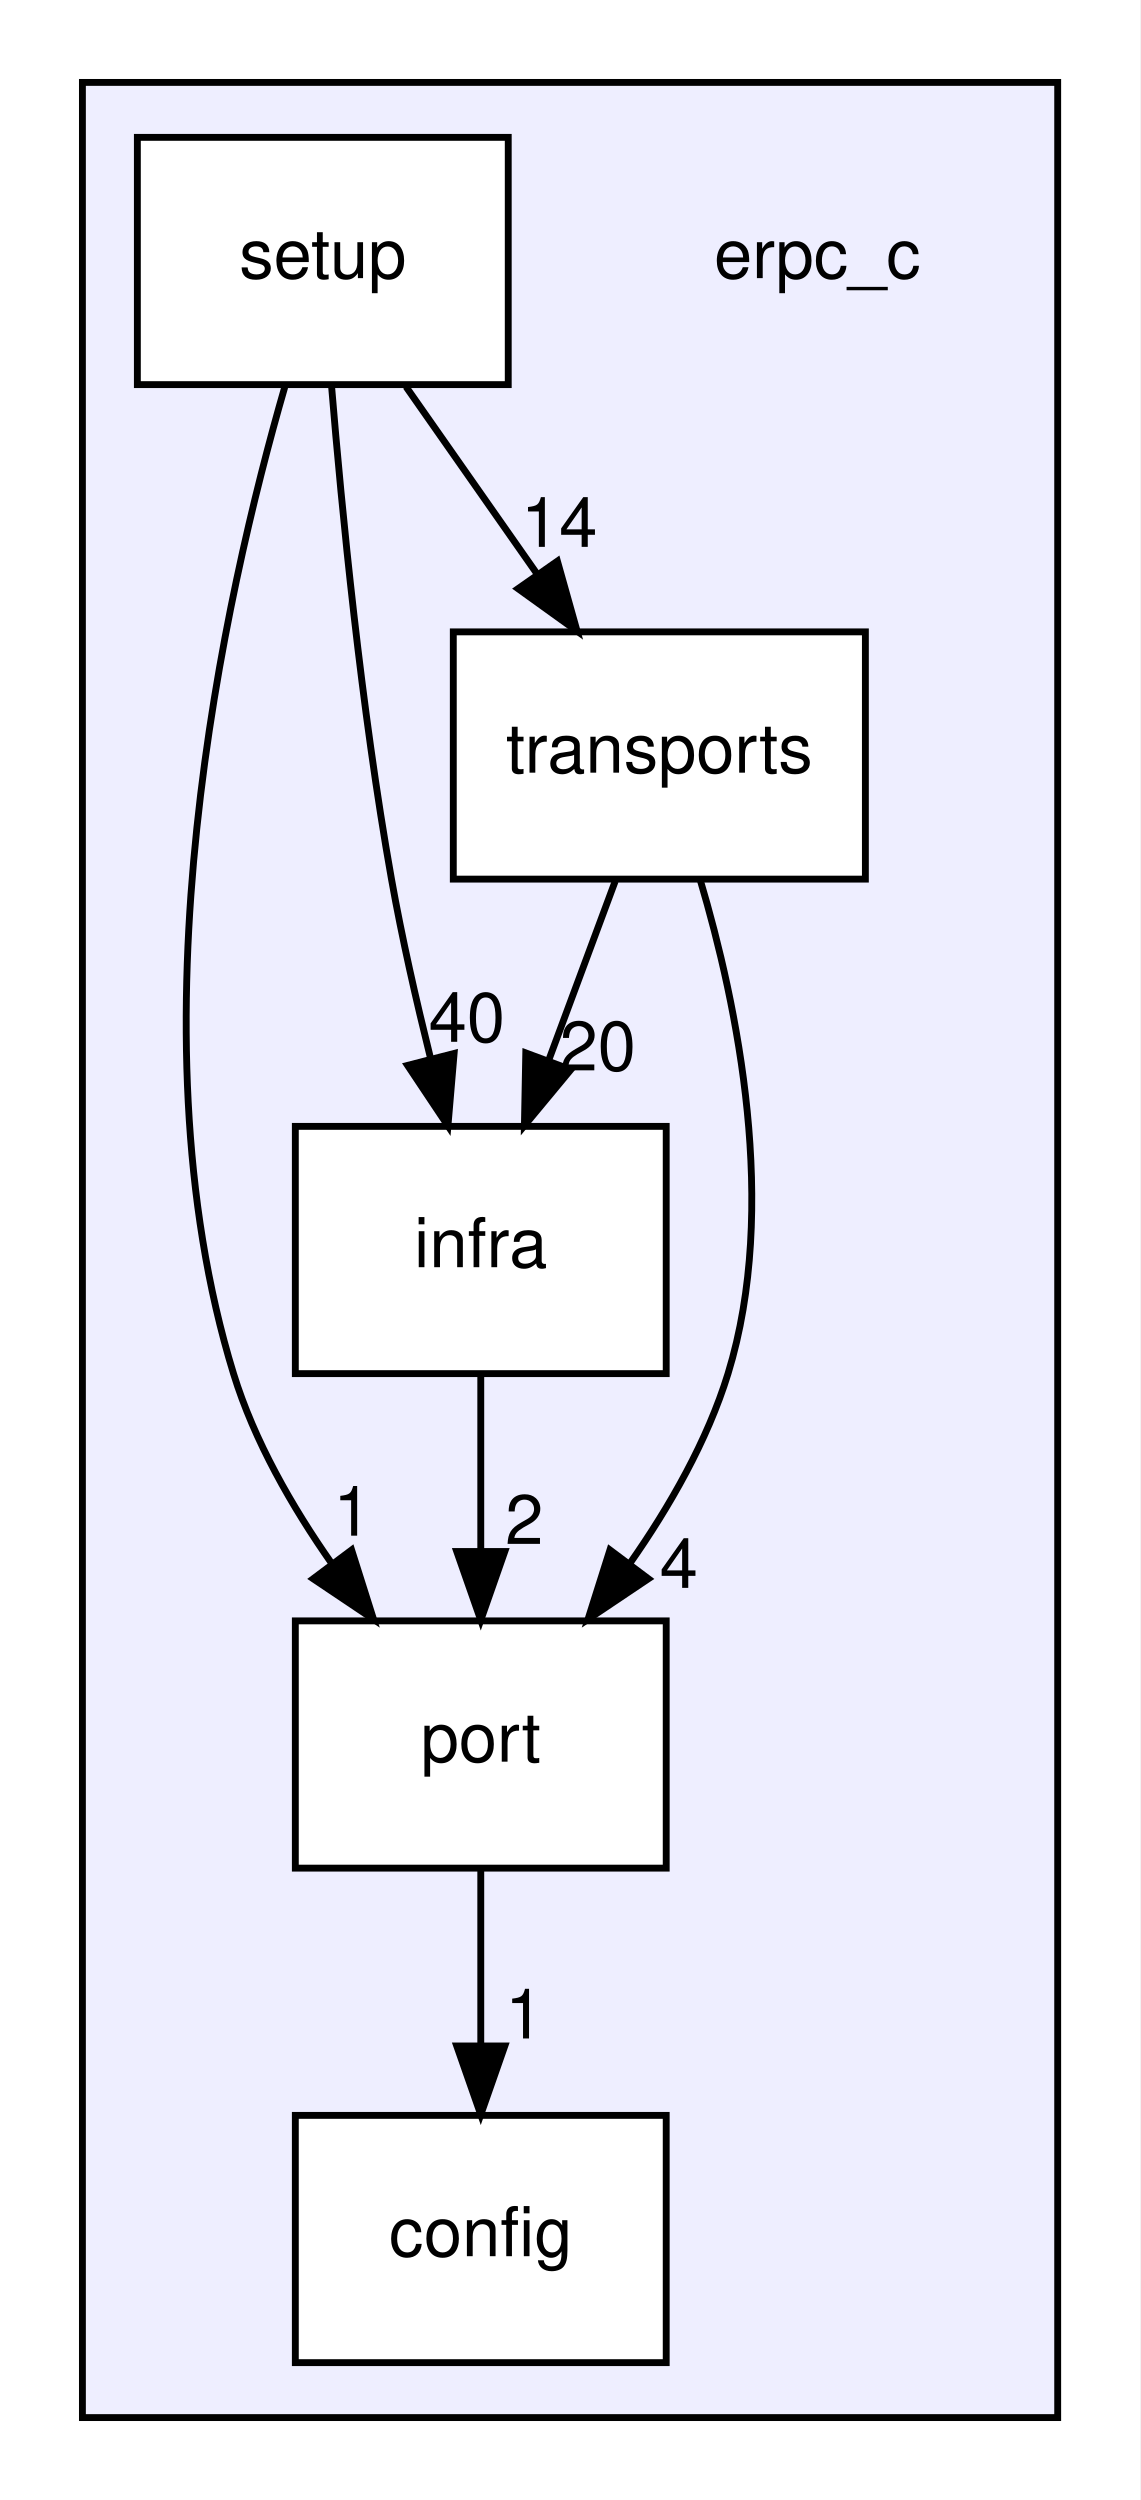
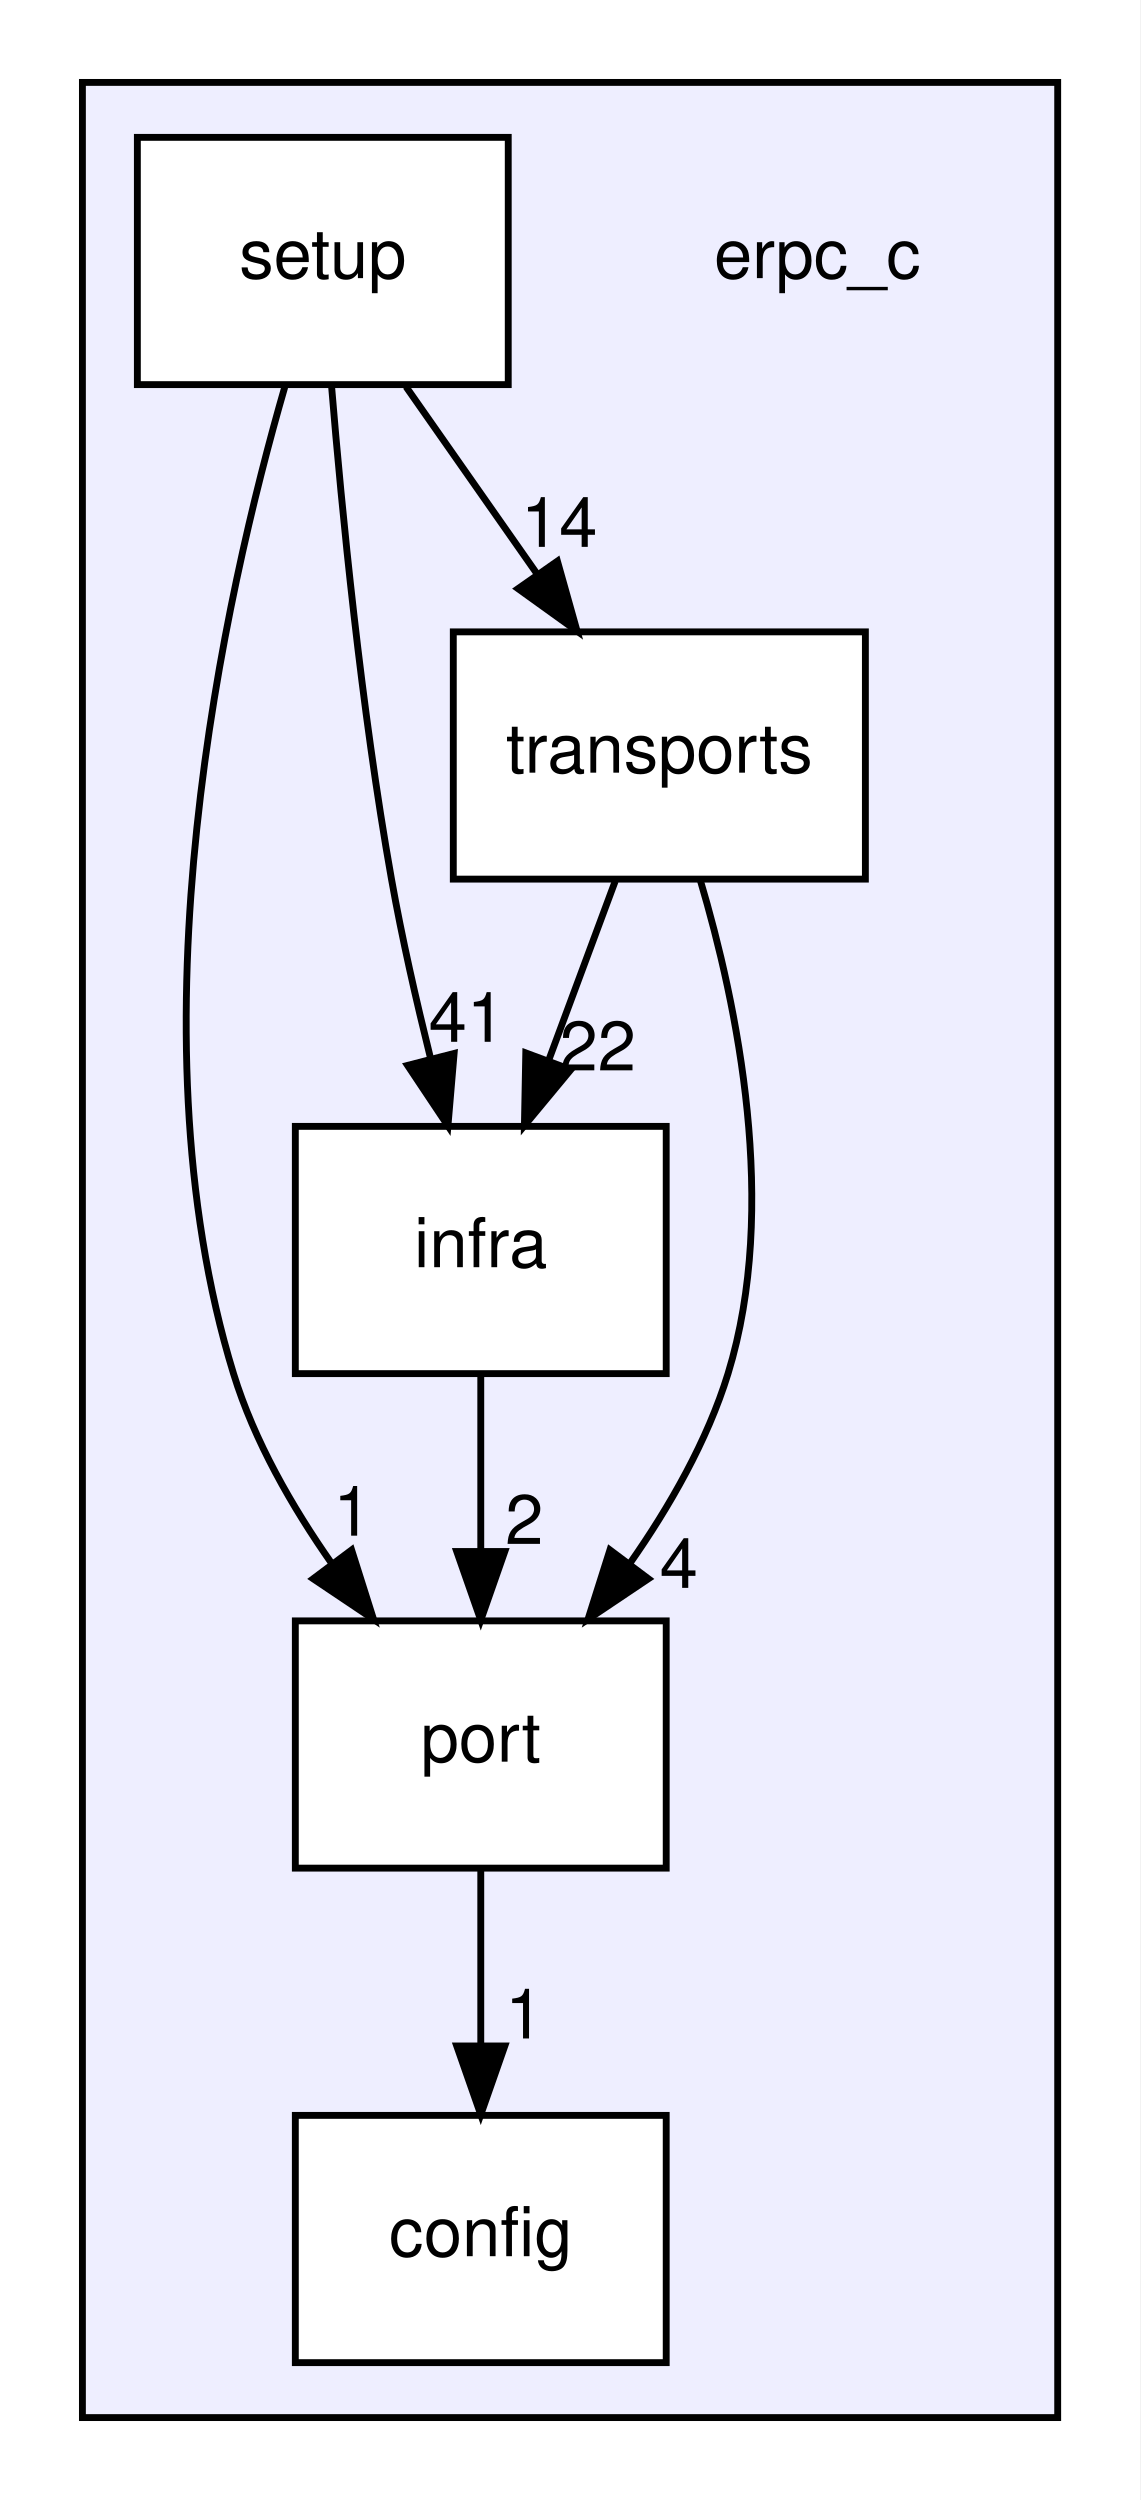
<svg xmlns="http://www.w3.org/2000/svg" xmlns:xlink="http://www.w3.org/1999/xlink" width="166pt" height="364pt" viewBox="0.00 0.00 166.00 364.00">
  <g id="graph0" class="graph" transform="scale(1 1) rotate(0) translate(4 360)">
    <polygon fill="white" stroke="none" points="-4,4 -4,-360 162,-360 162,4 -4,4" />
    <g id="clust1" class="cluster">
      <g id="a_clust1">
        <a xlink:href="dir_ecce72d14eab190b8175cc3cd0696eeb.html" target="_top">
          <polygon fill="#eeeeff" stroke="black" points="8,-8 8,-348 150,-348 150,-8 8,-8" />
        </a>
      </g>
    </g>
    <g id="node1" class="node">
      <text text-anchor="middle" x="115" y="-319.5" font-family="Helvetica,sans-Serif" font-size="10.00">erpc_c</text>
    </g>
    <g id="node2" class="node">
      <g id="a_node2">
        <a xlink:href="dir_52949f44d4caf8ec53681e2fdb42569d.html" target="_top" xlink:title="config">
          <polygon fill="white" stroke="black" points="93,-52 39,-52 39,-16 93,-16 93,-52" />
          <text text-anchor="middle" x="66" y="-31.5" font-family="Helvetica,sans-Serif" font-size="10.00">config</text>
        </a>
      </g>
    </g>
    <g id="node3" class="node">
      <g id="a_node3">
        <a xlink:href="dir_4c1986dc9092ab2d1c997193a3634562.html" target="_top" xlink:title="infra">
          <polygon fill="white" stroke="black" points="93,-196 39,-196 39,-160 93,-160 93,-196" />
          <text text-anchor="middle" x="66" y="-175.5" font-family="Helvetica,sans-Serif" font-size="10.00">infra</text>
        </a>
      </g>
    </g>
    <g id="node4" class="node">
      <g id="a_node4">
        <a xlink:href="dir_62e9b24ece508051f26d84717c79c815.html" target="_top" xlink:title="port">
          <polygon fill="white" stroke="black" points="93,-124 39,-124 39,-88 93,-88 93,-124" />
          <text text-anchor="middle" x="66" y="-103.5" font-family="Helvetica,sans-Serif" font-size="10.00">port</text>
        </a>
      </g>
    </g>
    <g id="edge6" class="edge">
      <path fill="none" stroke="black" d="M66,-159.697C66,-151.983 66,-142.712 66,-134.112" />
      <polygon fill="black" stroke="black" points="69.5,-134.104 66,-124.104 62.5,-134.104 69.5,-134.104" />
      <g id="a_edge6-headlabel">
-         <a xlink:href="dir_000001_000005.html" target="_top" xlink:title="2">
+         <a xlink:href="dir_000001_000004.html" target="_top" xlink:title="2">
          <text text-anchor="middle" x="72.339" y="-135.199" font-family="Helvetica,sans-Serif" font-size="10.00">2</text>
        </a>
      </g>
    </g>
    <g id="edge7" class="edge">
      <path fill="none" stroke="black" d="M66,-87.697C66,-79.983 66,-70.713 66,-62.112" />
      <polygon fill="black" stroke="black" points="69.5,-62.104 66,-52.104 62.5,-62.104 69.5,-62.104" />
      <g id="a_edge7-headlabel">
-         <a xlink:href="dir_000005_000004.html" target="_top" xlink:title="1">
+         <a xlink:href="dir_000004_000003.html" target="_top" xlink:title="1">
          <text text-anchor="middle" x="72.339" y="-63.199" font-family="Helvetica,sans-Serif" font-size="10.00">1</text>
        </a>
      </g>
    </g>
    <g id="node5" class="node">
      <g id="a_node5">
        <a xlink:href="dir_318b660cd76dff0271d6acfa47597bac.html" target="_top" xlink:title="setup">
          <polygon fill="white" stroke="black" points="70,-340 16,-340 16,-304 70,-304 70,-340" />
          <text text-anchor="middle" x="43" y="-319.5" font-family="Helvetica,sans-Serif" font-size="10.00">setup</text>
        </a>
      </g>
    </g>
    <g id="edge4" class="edge">
      <path fill="none" stroke="black" d="M44.269,-303.844C45.753,-285.852 48.584,-256.799 53,-232 54.518,-223.474 56.609,-214.28 58.671,-205.981" />
      <polygon fill="black" stroke="black" points="62.12,-206.623 61.221,-196.067 55.341,-204.88 62.12,-206.623" />
      <g id="a_edge4-headlabel">
-         <a xlink:href="dir_000003_000001.html" target="_top" xlink:title="40">
-           <text text-anchor="middle" x="63.974" y="-208.312" font-family="Helvetica,sans-Serif" font-size="10.00">40</text>
+         <a xlink:href="dir_000002_000001.html" target="_top" xlink:title="41">
+           <text text-anchor="middle" x="63.974" y="-208.312" font-family="Helvetica,sans-Serif" font-size="10.00">41</text>
        </a>
      </g>
    </g>
    <g id="edge5" class="edge">
      <path fill="none" stroke="black" d="M37.456,-303.622C28.779,-273.599 14.504,-210.391 30,-160 33.009,-150.215 38.507,-140.616 44.316,-132.334" />
      <polygon fill="black" stroke="black" points="47.195,-134.328 50.39,-124.226 41.593,-130.131 47.195,-134.328" />
      <g id="a_edge5-headlabel">
-         <a xlink:href="dir_000003_000005.html" target="_top" xlink:title="1">
+         <a xlink:href="dir_000002_000004.html" target="_top" xlink:title="1">
          <text text-anchor="middle" x="47.312" y="-136.407" font-family="Helvetica,sans-Serif" font-size="10.00">1</text>
        </a>
      </g>
    </g>
    <g id="node6" class="node">
      <g id="a_node6">
        <a xlink:href="dir_65f3d2eaa0376abba9fa4e8a5e7d2f88.html" target="_top" xlink:title="transports">
          <polygon fill="white" stroke="black" points="122,-268 62,-268 62,-232 122,-232 122,-268" />
          <text text-anchor="middle" x="92" y="-247.5" font-family="Helvetica,sans-Serif" font-size="10.00">transports</text>
        </a>
      </g>
    </g>
    <g id="edge3" class="edge">
      <path fill="none" stroke="black" d="M55.112,-303.697C60.868,-295.474 67.862,-285.483 74.206,-276.421" />
      <polygon fill="black" stroke="black" points="77.16,-278.304 80.027,-268.104 71.425,-274.29 77.16,-278.304" />
      <g id="a_edge3-headlabel">
-         <a xlink:href="dir_000003_000002.html" target="_top" xlink:title="14">
+         <a xlink:href="dir_000002_000005.html" target="_top" xlink:title="14">
          <text text-anchor="middle" x="77.424" y="-280.377" font-family="Helvetica,sans-Serif" font-size="10.00">14</text>
        </a>
      </g>
    </g>
    <g id="edge1" class="edge">
      <path fill="none" stroke="black" d="M85.573,-231.697C82.645,-223.813 79.113,-214.304 75.86,-205.546" />
      <polygon fill="black" stroke="black" points="79.116,-204.26 72.353,-196.104 72.554,-206.697 79.116,-204.26" />
      <g id="a_edge1-headlabel">
-         <a xlink:href="dir_000002_000001.html" target="_top" xlink:title="20">
-           <text text-anchor="middle" x="83.029" y="-204.141" font-family="Helvetica,sans-Serif" font-size="10.00">20</text>
+         <a xlink:href="dir_000005_000001.html" target="_top" xlink:title="22">
+           <text text-anchor="middle" x="83.029" y="-204.141" font-family="Helvetica,sans-Serif" font-size="10.00">22</text>
        </a>
      </g>
    </g>
    <g id="edge2" class="edge">
      <path fill="none" stroke="black" d="M97.95,-231.888C103.358,-213.682 109.449,-184.225 102,-160 98.991,-150.215 93.493,-140.616 87.684,-132.334" />
      <polygon fill="black" stroke="black" points="90.407,-130.131 81.61,-124.226 84.805,-134.328 90.407,-130.131" />
      <g id="a_edge2-headlabel">
-         <a xlink:href="dir_000002_000005.html" target="_top" xlink:title="4">
+         <a xlink:href="dir_000005_000004.html" target="_top" xlink:title="4">
          <text text-anchor="middle" x="94.835" y="-128.805" font-family="Helvetica,sans-Serif" font-size="10.00">4</text>
        </a>
      </g>
    </g>
  </g>
</svg>
